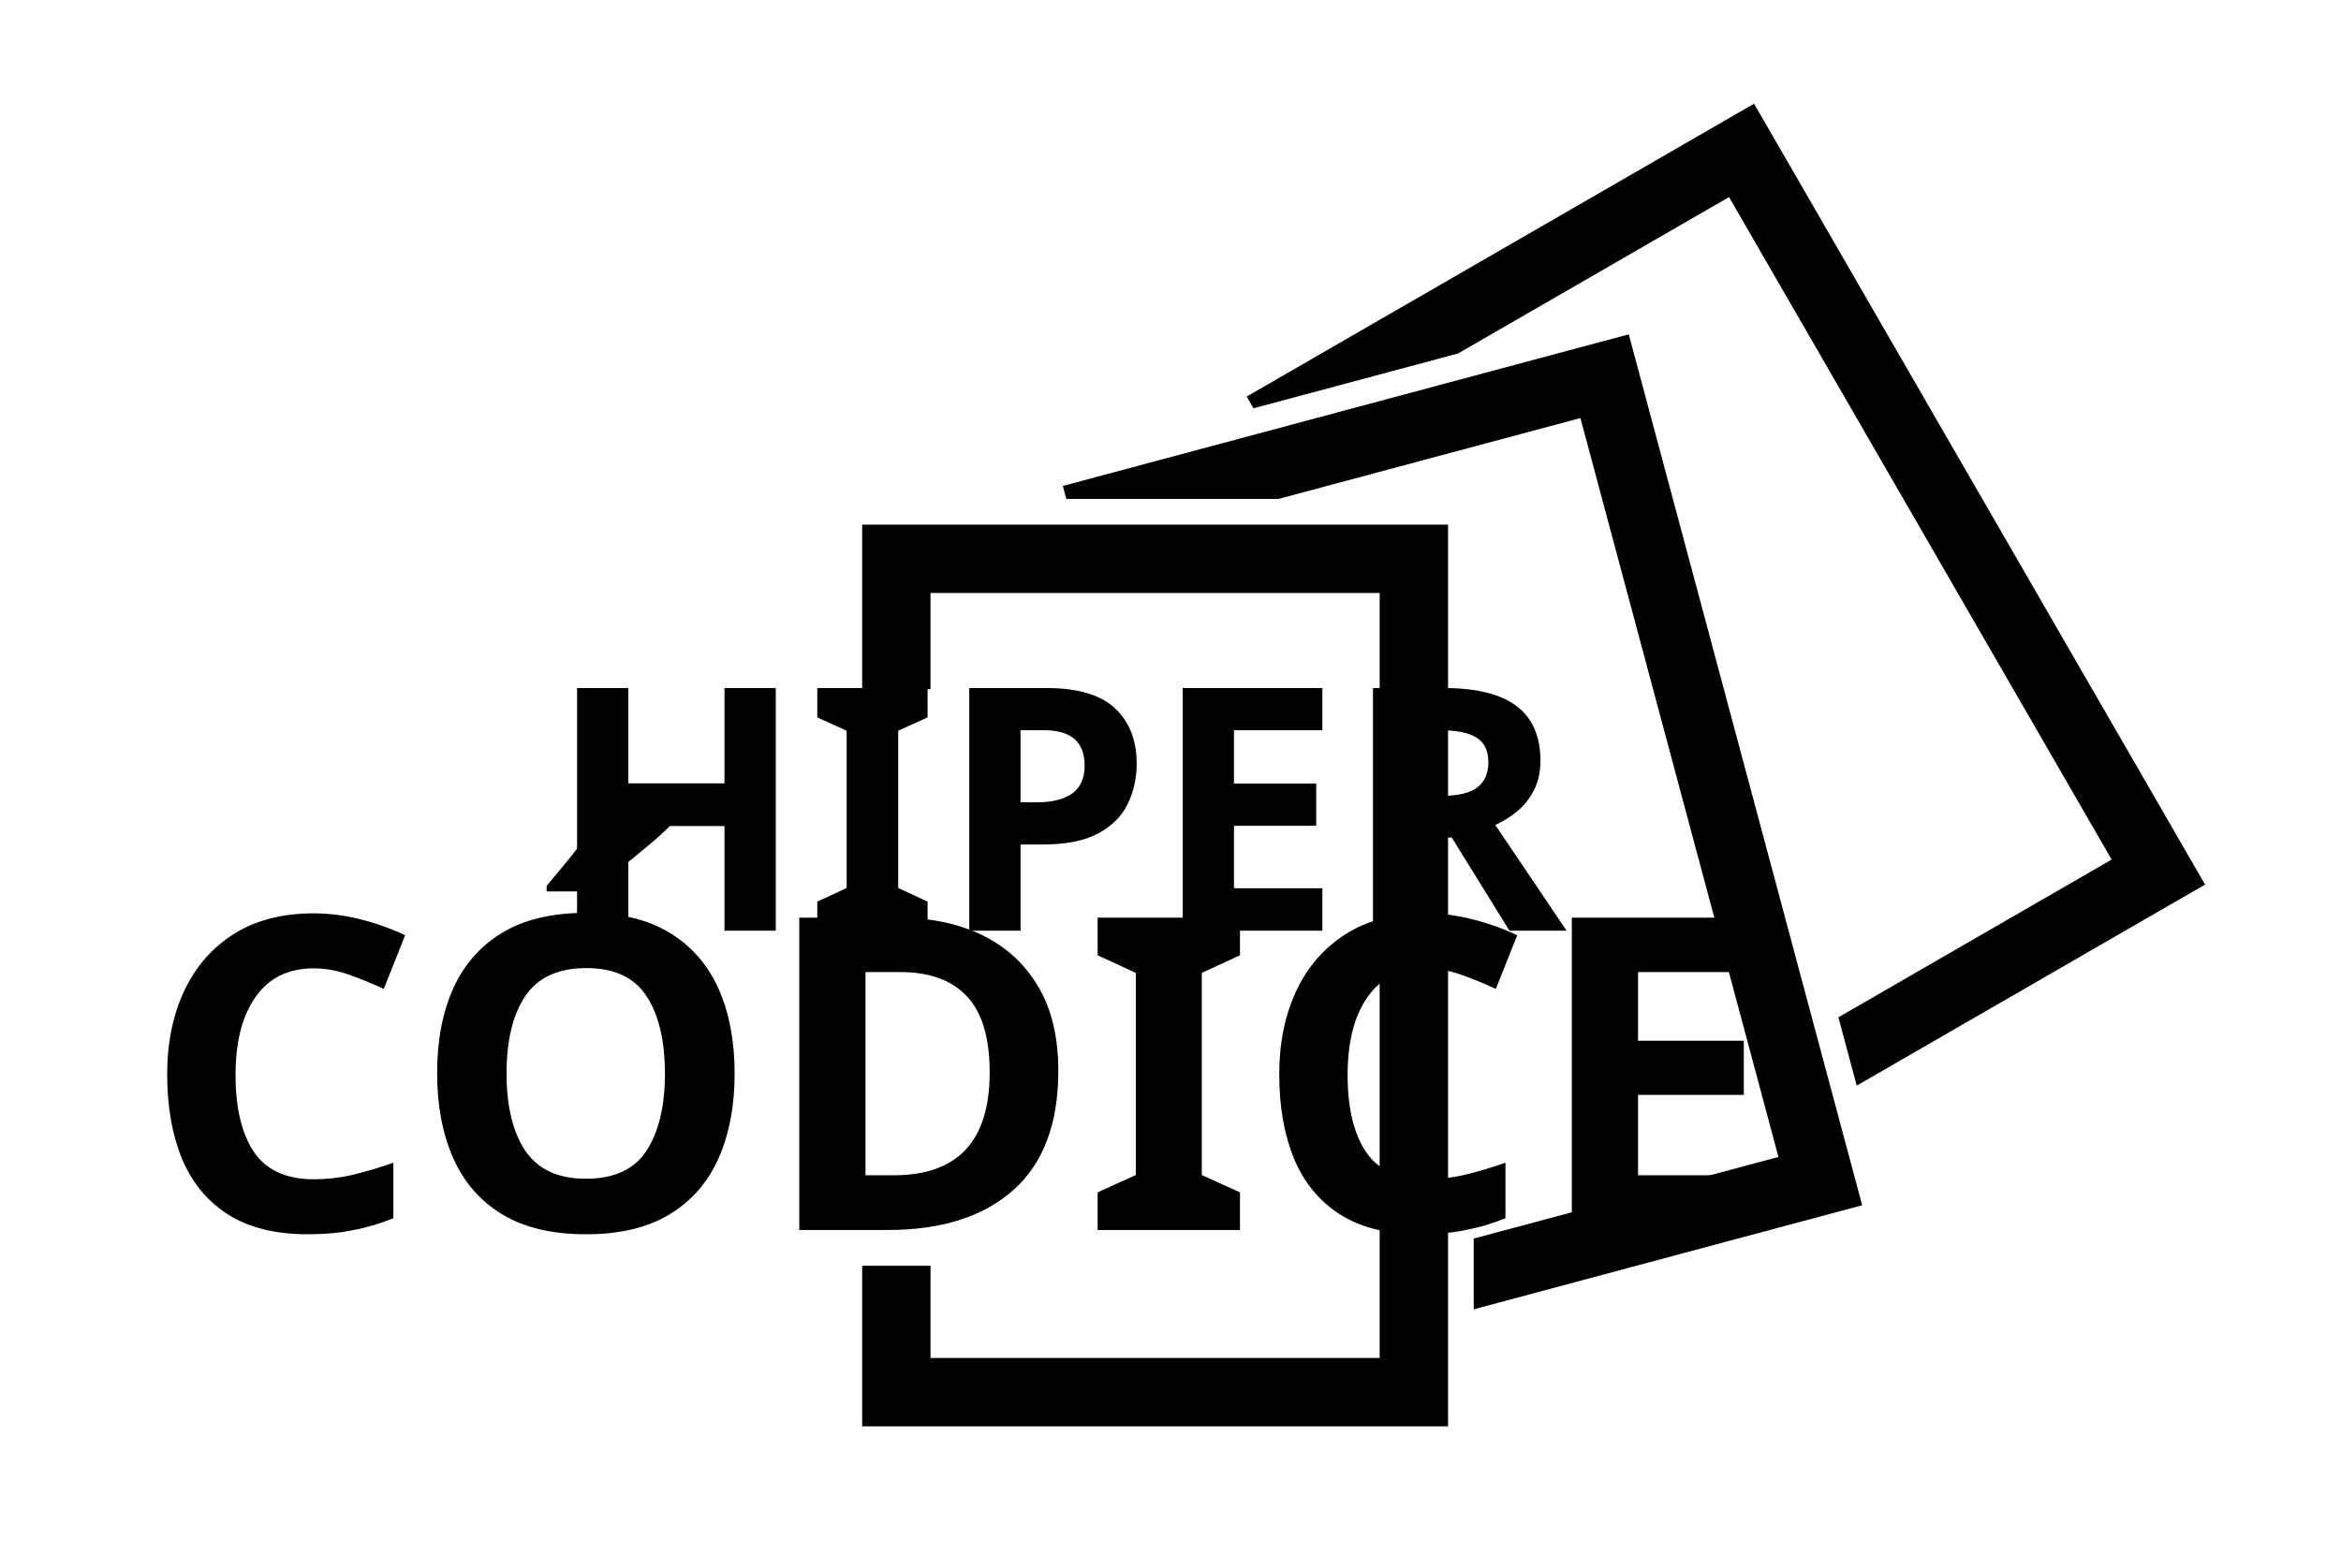
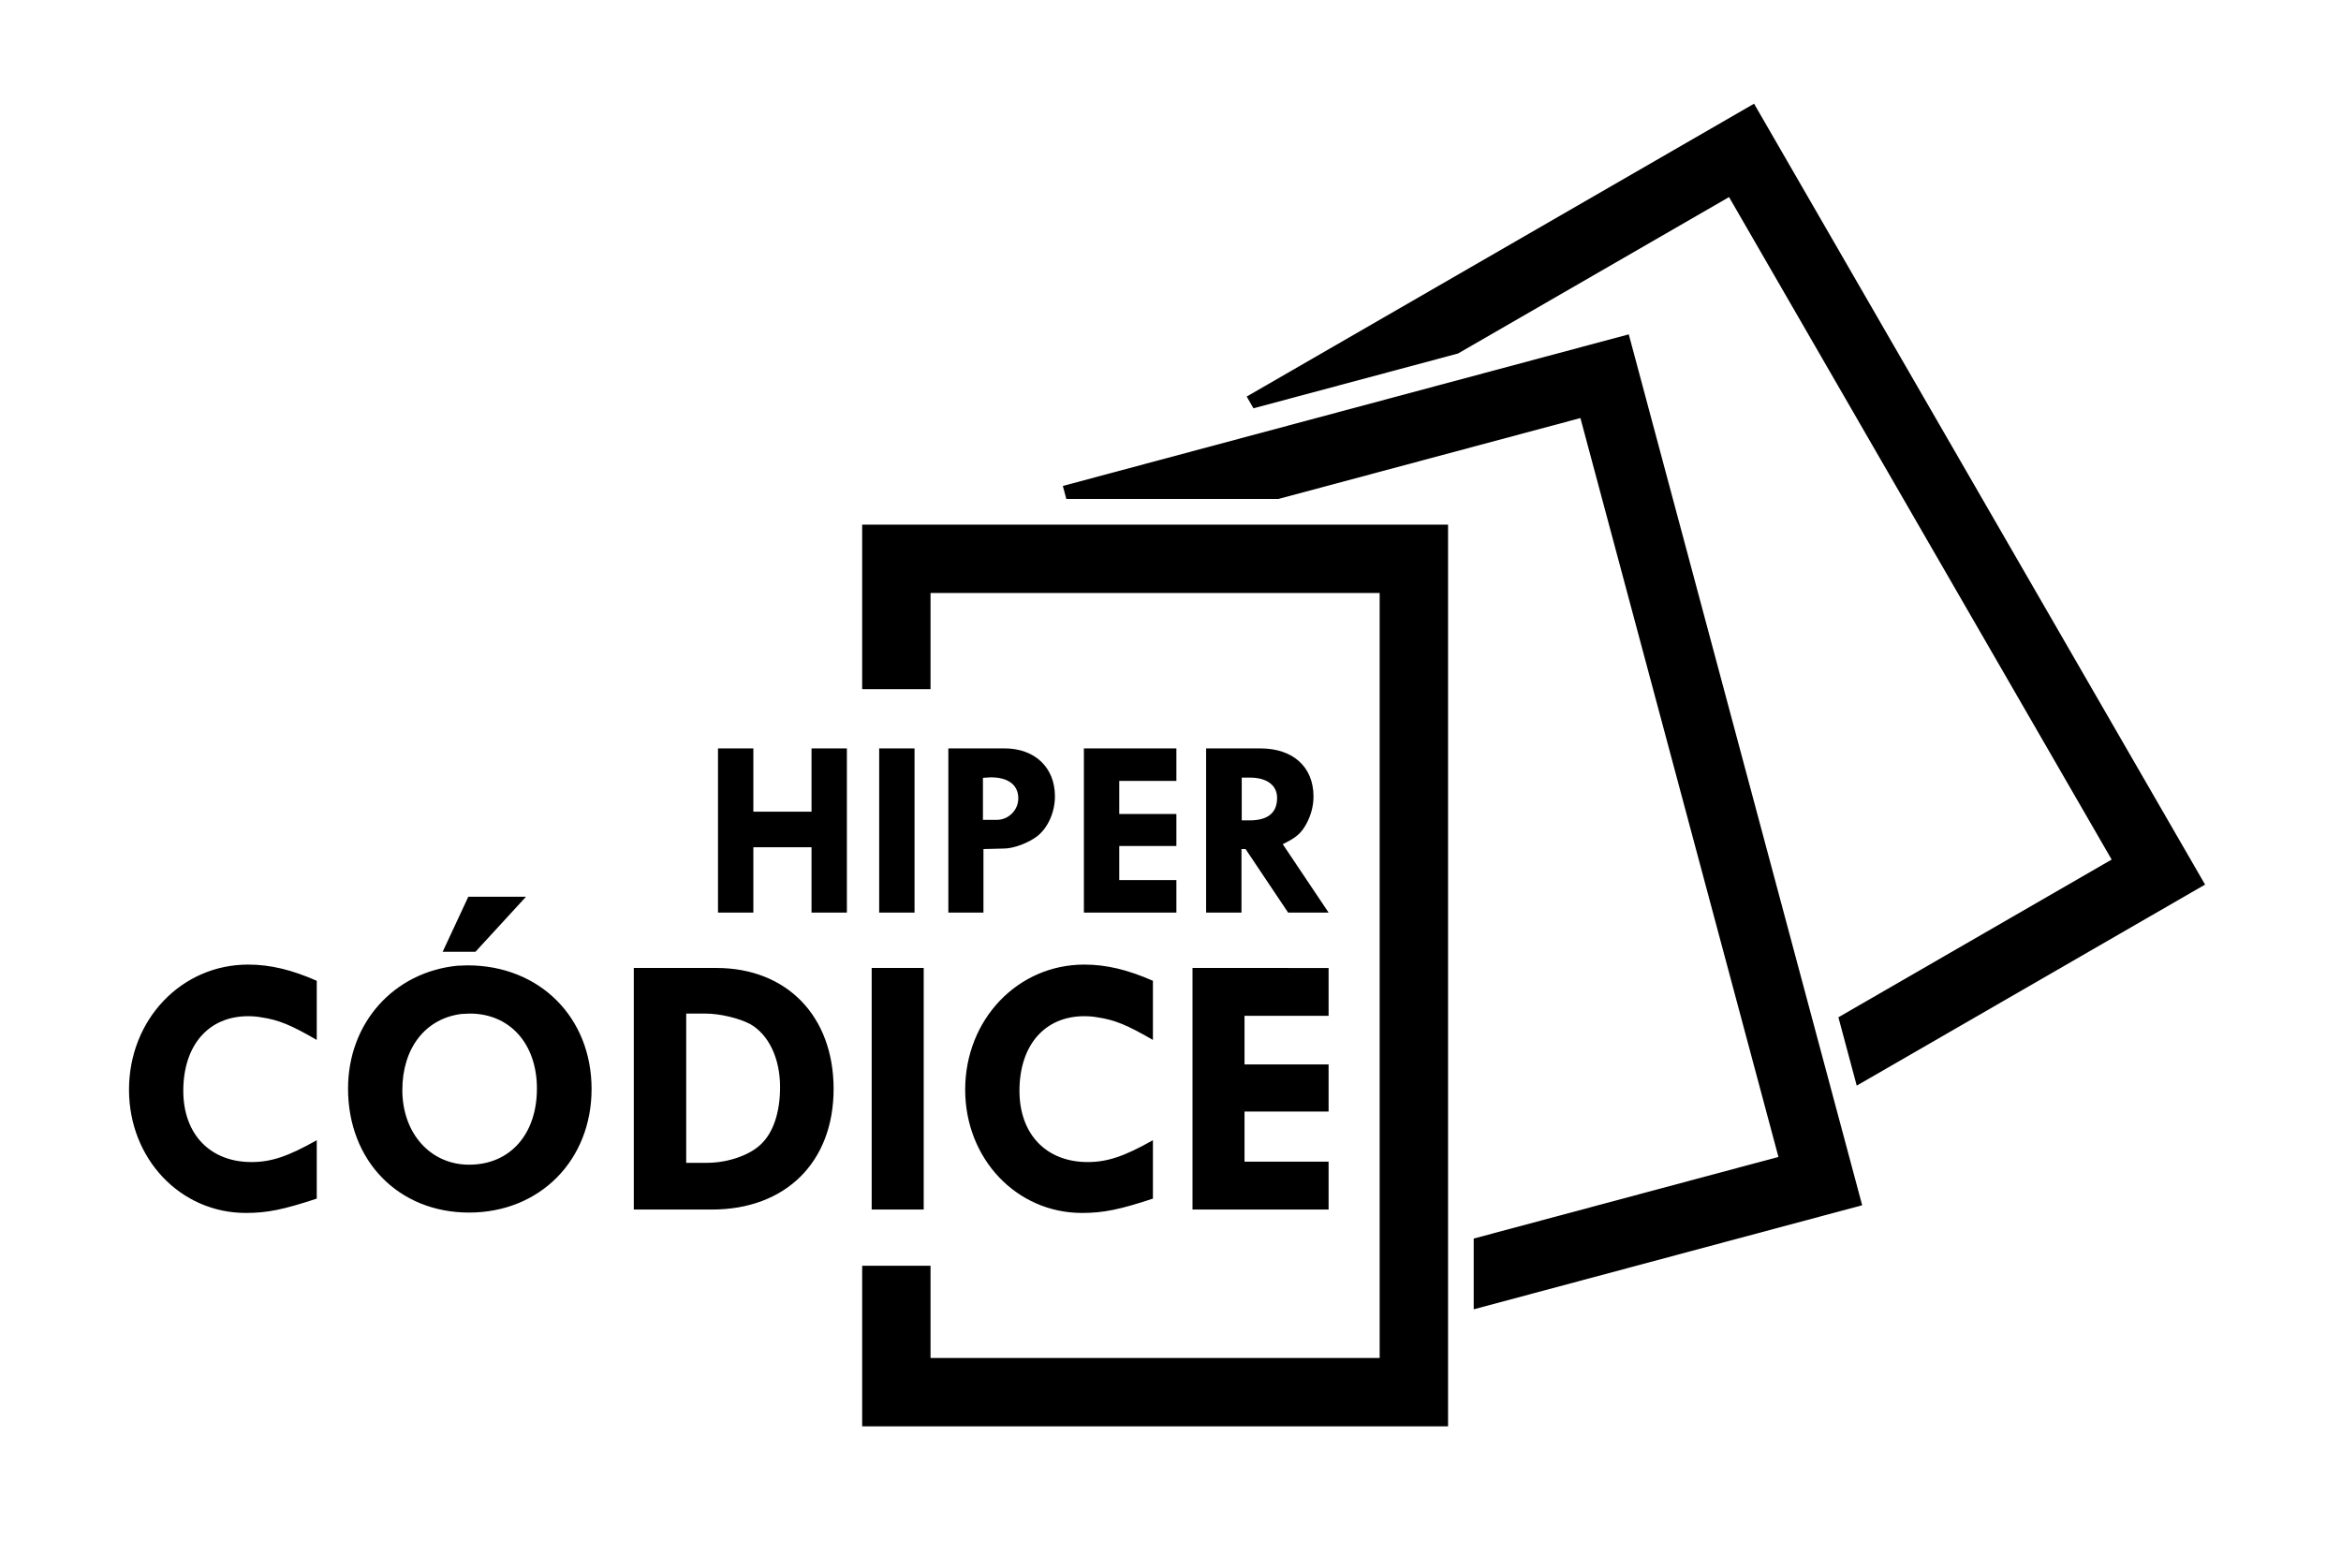
<svg xmlns="http://www.w3.org/2000/svg" width="136.963mm" height="91.758mm" viewBox="0 0 136.963 91.758" version="1.1" id="svg1">
  <defs id="defs1" />
  <g id="layer1">
-     <text xml:space="preserve" style="font-style:normal;font-variant:normal;font-weight:bold;font-stretch:normal;font-size:19.884px;font-family:'Tw Cen MT Condensed';-inkscape-font-specification:'Tw Cen MT Condensed,  Bold';font-variant-ligatures:discretionary-ligatures;text-align:start;writing-mode:lr-tb;direction:ltr;text-anchor:start;fill:#000000;stroke-width:3.107" x="31.964" y="54.467" id="text4">
-       <tspan id="tspan4" style="stroke-width:3.107" x="31.964" y="54.467">HIPER</tspan>
-     </text>
-     <text xml:space="preserve" style="font-style:normal;font-variant:normal;font-weight:bold;font-stretch:normal;font-size:25.596px;font-family:'Tw Cen MT Condensed';-inkscape-font-specification:'Tw Cen MT Condensed,  Bold';font-variant-ligatures:discretionary-ligatures;text-align:start;writing-mode:lr-tb;direction:ltr;text-anchor:start;fill:#000000;stroke-width:4" x="8.296" y="71.988" id="text5">
-       <tspan id="tspan5" style="stroke-width:4" x="8.296" y="71.988">CÓDICE</tspan>
-     </text>
+     <path d="m 42.007,43.799 v 9.609 h 2.069 v -3.823 h 3.403 v 3.823 h 2.069 V 43.799 h -2.069 v 3.703 H 44.076 V 43.799 Z m 9.43,0 v 9.609 h 2.069 V 43.799 Z m 6.071,1.724 c 0.225,-0.015 0.375,-0.03 0.465,-0.03 1.019,0 1.604,0.45 1.604,1.229 0,0.69 -0.57,1.259 -1.259,1.259 h -0.81 z m -2.024,-1.724 v 9.609 h 2.054 v -3.718 l 1.199,-0.03 c 0.585,0 1.469,-0.345 1.964,-0.735 0.615,-0.495 1.019,-1.394 1.019,-2.324 0,-1.694 -1.184,-2.803 -2.953,-2.803 z m 7.93,0 v 9.609 h 5.412 v -1.904 h -3.343 v -1.994 h 3.343 v -1.874 h -3.343 v -1.934 h 3.343 V 43.799 Z m 9.235,1.709 h 0.48 c 0.989,0 1.589,0.45 1.589,1.184 0,0.884 -0.54,1.319 -1.619,1.319 H 72.649 V 45.523 Z m -2.084,-1.709 v 9.609 h 2.069 v -3.718 h 0.24 l 2.489,3.718 h 2.369 l -2.683,-4.003 c 0.795,-0.39 1.079,-0.63 1.394,-1.214 0.255,-0.48 0.405,-1.019 0.405,-1.574 0,-1.739 -1.199,-2.818 -3.118,-2.818 z" id="text4" style="font-weight:bold;font-size:14.991px;font-family:'Tw Cen MT Std';-inkscape-font-specification:'Tw Cen MT Std Bold';font-variant-ligatures:discretionary-ligatures;stroke-width:2.343" aria-label="HIPER" />
+     <path style="font-weight:bold;font-size:22.056px;font-family:'Tw Cen MT Std';-inkscape-font-specification:'Tw Cen MT Std Bold';font-variant-ligatures:discretionary-ligatures;stroke-width:3.447" d="m 18.532,57.399 c -1.456,-0.64 -2.713,-0.948 -4.014,-0.948 -3.904,0 -6.97,3.22 -6.97,7.323 0,4.036 3,7.212 6.837,7.212 1.257,0 2.206,-0.199 4.147,-0.838 v -3.419 c -1.676,0.948 -2.669,1.279 -3.816,1.279 -2.426,0 -3.992,-1.632 -3.992,-4.169 0,-2.669 1.478,-4.367 3.794,-4.367 0.265,0 0.529,0.022 0.772,0.066 1.015,0.154 1.72,0.441 3.242,1.323 z m 7.367,-1.698 h 1.919 l 2.956,-3.22 h -3.375 z m 1.103,3.639 c 0.154,0 0.309,-0.022 0.485,-0.022 2.338,0 3.926,1.765 3.926,4.389 0,2.669 -1.566,4.455 -3.97,4.455 -2.272,0 -3.904,-1.853 -3.904,-4.367 0,-2.448 1.345,-4.191 3.463,-4.455 z m -0.243,-2.823 c -3.728,0.375 -6.396,3.353 -6.396,7.19 0,4.235 2.956,7.257 7.08,7.257 4.147,0 7.168,-3.066 7.168,-7.234 0,-4.191 -3.044,-7.234 -7.257,-7.234 -0.199,0 -0.397,0.022 -0.596,0.022 z m 13.388,2.801 h 1.125 c 0.838,0 1.963,0.265 2.625,0.618 1.081,0.618 1.742,2.007 1.742,3.683 0,1.478 -0.397,2.669 -1.125,3.353 -0.662,0.64 -1.941,1.081 -3.154,1.081 h -1.213 z m -3.066,-2.669 v 14.138 h 4.566 c 4.323,0 7.124,-2.779 7.124,-7.058 0,-4.257 -2.735,-7.08 -6.86,-7.08 z m 13.918,0 v 14.138 h 3.044 V 56.649 Z m 16.454,0.75 c -1.456,-0.64 -2.713,-0.948 -4.014,-0.948 -3.904,0 -6.97,3.22 -6.97,7.323 0,4.036 3,7.212 6.837,7.212 1.257,0 2.206,-0.199 4.147,-0.838 v -3.419 c -1.676,0.948 -2.669,1.279 -3.816,1.279 -2.426,0 -3.992,-1.632 -3.992,-4.169 0,-2.669 1.478,-4.367 3.794,-4.367 0.265,0 0.529,0.022 0.772,0.066 1.015,0.154 1.72,0.441 3.242,1.323 z m 2.316,-0.75 v 14.138 h 7.962 v -2.801 h -4.919 v -2.933 h 4.919 v -2.757 h -4.919 v -2.845 h 4.919 v -2.801 z" id="text5" aria-label="CÓDICE" />
    <path style="baseline-shift:baseline;display:inline;overflow:visible;opacity:1;vector-effect:none;fill:#000000;enable-background:accumulate;stop-color:#000000;stop-opacity:1" d="m 50.442,74.077 v 9.397 H 84.72 V 30.704 H 50.442 v 9.628 h 4 v -5.628 h 26.277 v 44.77 H 54.442 v -5.397 z" id="rect6" />
    <path id="rect7" style="baseline-shift:baseline;display:inline;overflow:visible;opacity:1;vector-effect:none;fill:#000000;enable-background:accumulate;stop-color:#000000;stop-opacity:1" d="m 95.293,19.567 -33.11,8.872 0.204,0.762 12.405,5e-6 17.672,-4.735 11.586,43.242 -17.829,4.777 1e-6,4.141 22.728,-6.09 z" />
    <path id="rect8" style="baseline-shift:baseline;display:inline;overflow:visible;opacity:1;vector-effect:none;fill:#000000;enable-background:accumulate;stop-color:#000000;stop-opacity:1" d="m 102.624,6.069 -29.685,17.139 0.396,0.687 11.969,-3.207 15.856,-9.154 22.385,38.771 -15.987,9.23 1.072,4 20.38,-11.766 z" />
  </g>
</svg>
